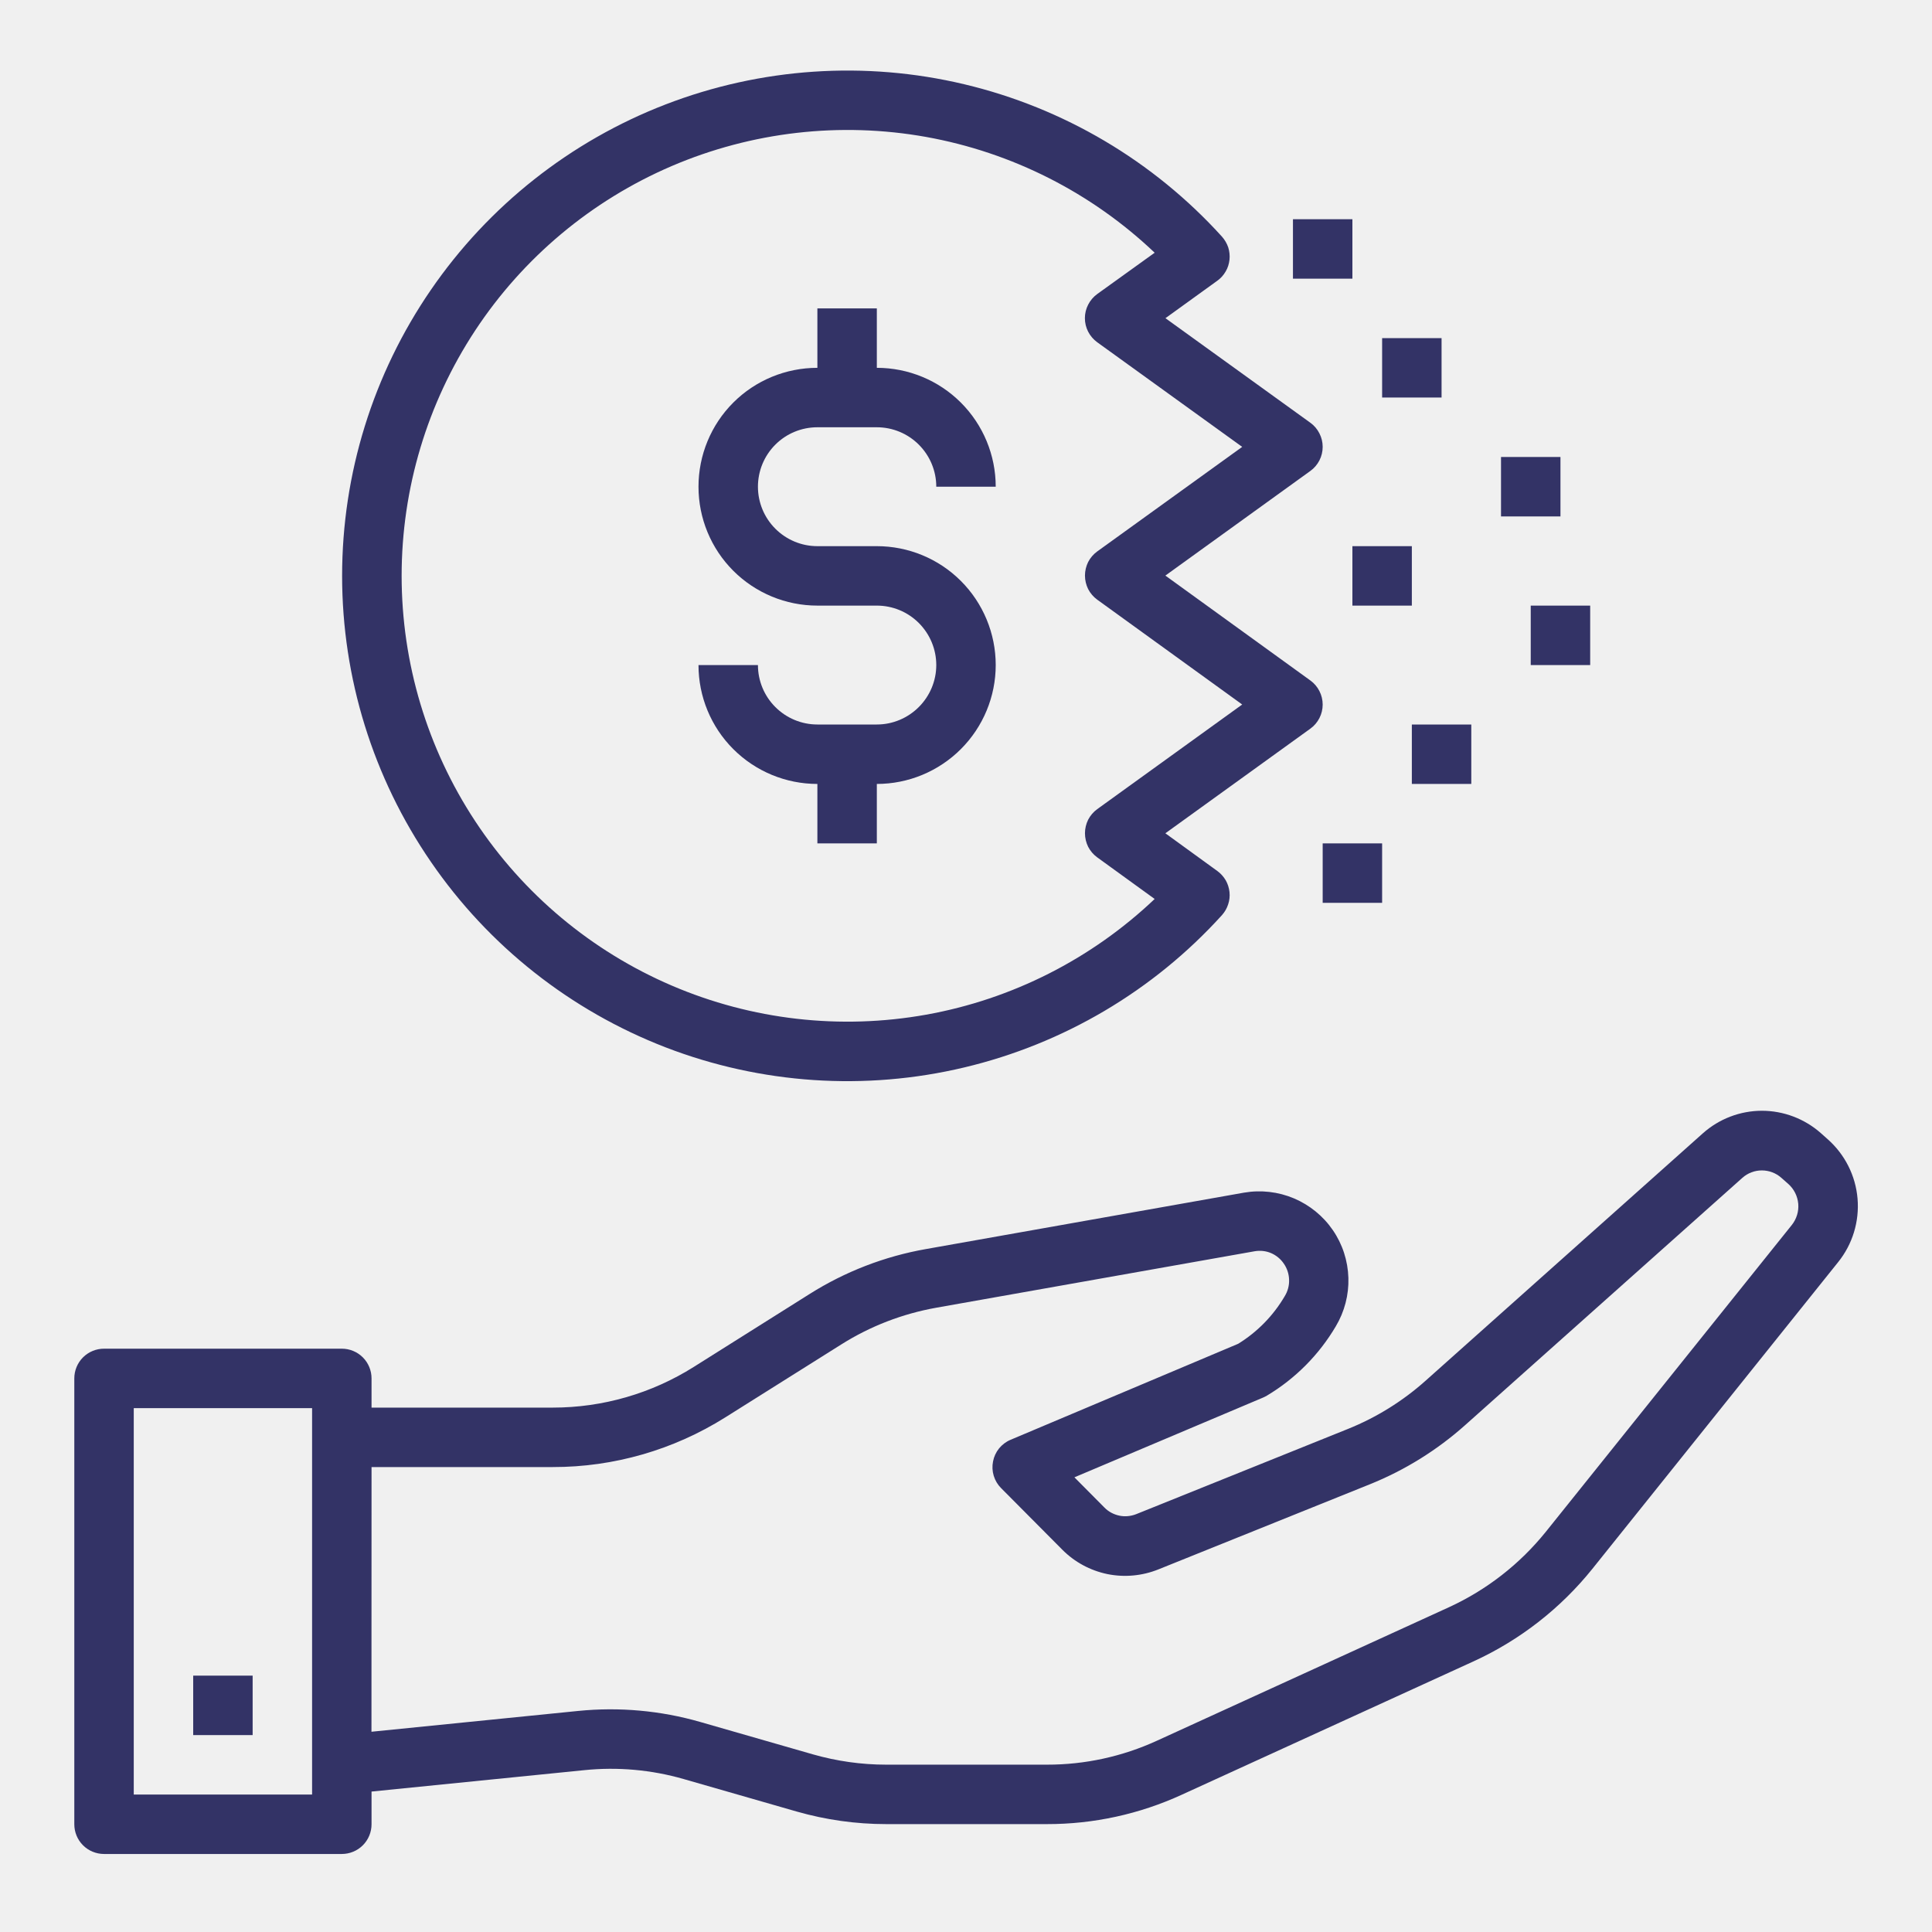
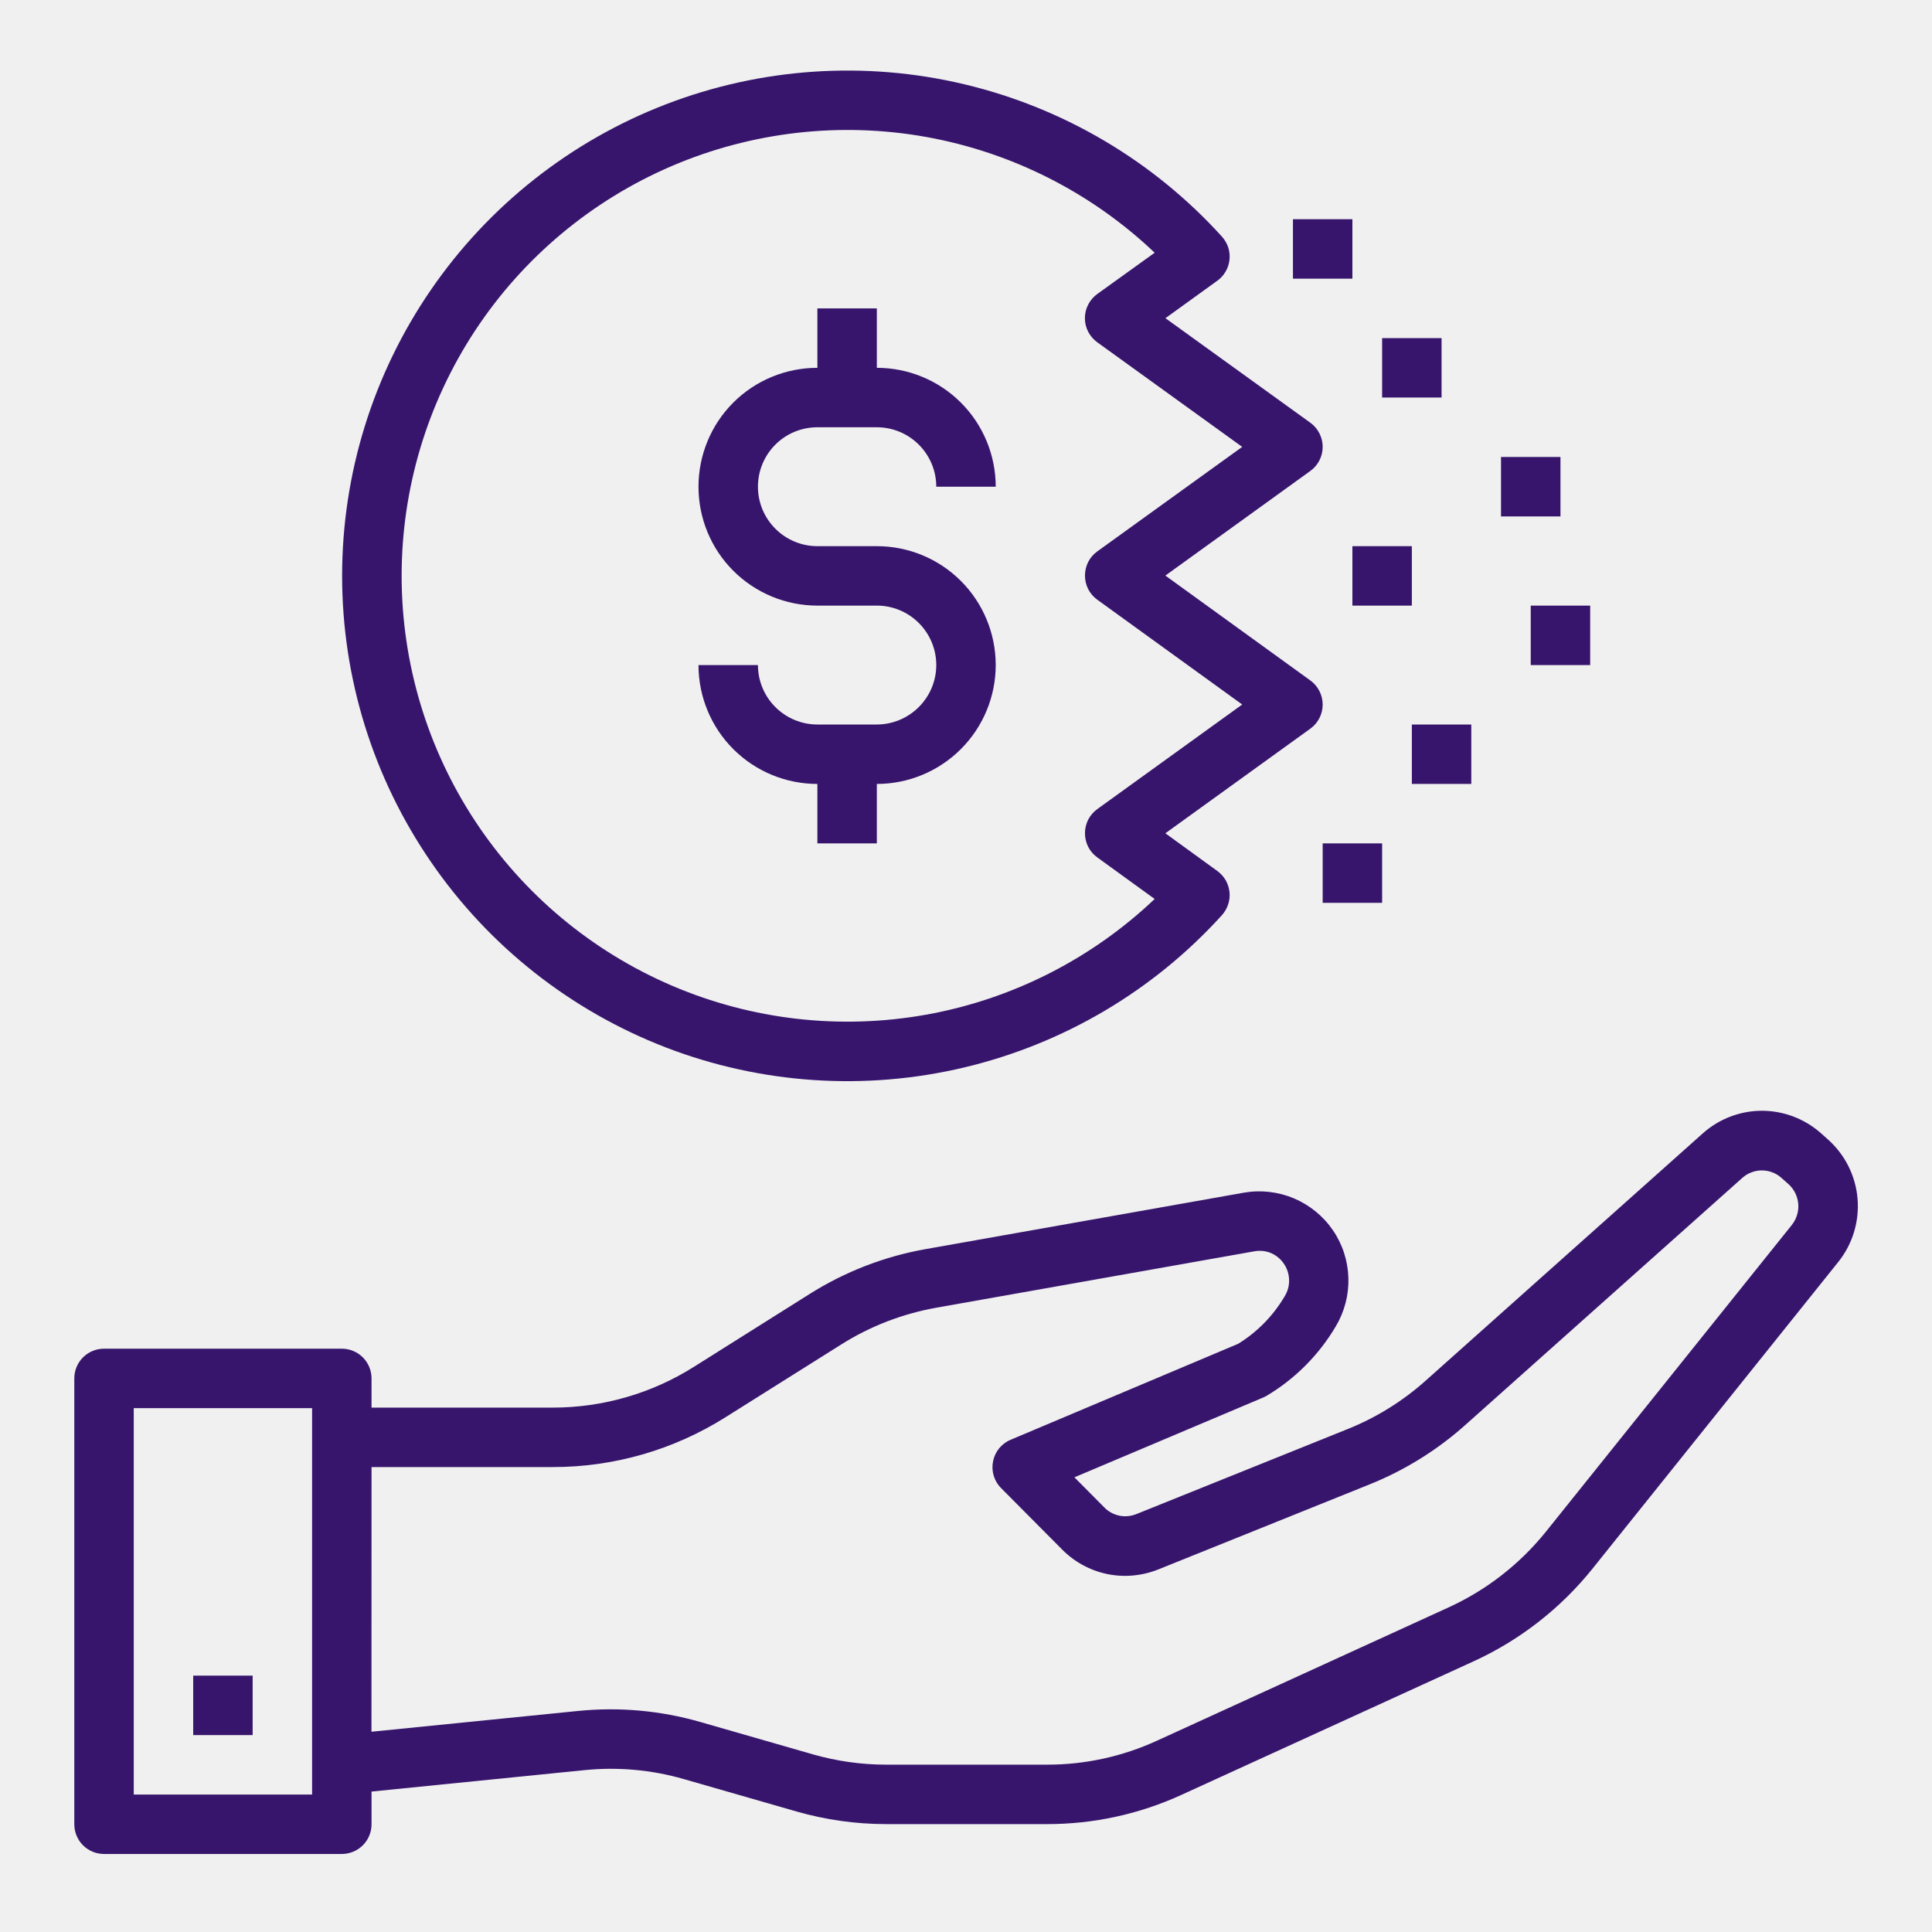
<svg xmlns="http://www.w3.org/2000/svg" width="26" height="26" viewBox="0 0 26 26" fill="none">
  <g id="svgexport-17 (4) 1" clip-path="url(#clip0_391_33481)">
    <g id="Group">
-       <path id="Vector" d="M1.4 24.95H4.6C4.706 24.95 4.808 24.908 4.883 24.833C4.958 24.758 5 24.656 5 24.55V24.11L7.863 23.822C8.313 23.776 8.768 23.817 9.202 23.942L10.722 24.379C11.114 24.491 11.519 24.548 11.926 24.548H14.09C14.716 24.549 15.334 24.414 15.903 24.153L19.832 22.357C20.454 22.072 21.001 21.646 21.43 21.112L24.737 16.985C24.931 16.744 25.024 16.438 24.998 16.13C24.972 15.822 24.828 15.536 24.596 15.331L24.503 15.248C24.284 15.055 24.002 14.948 23.709 14.948C23.417 14.949 23.135 15.057 22.917 15.251L19.185 18.581C18.877 18.856 18.523 19.076 18.14 19.23L15.29 20.377C15.218 20.405 15.139 20.413 15.064 20.397C14.988 20.381 14.918 20.344 14.864 20.289L14.459 19.881L17 18.807C17.017 18.8 17.033 18.791 17.049 18.782C17.431 18.554 17.75 18.233 17.976 17.85C18.094 17.653 18.153 17.426 18.146 17.197C18.139 16.967 18.067 16.744 17.937 16.555C17.807 16.365 17.625 16.217 17.413 16.127C17.202 16.038 16.969 16.011 16.742 16.05L12.457 16.81C11.903 16.908 11.373 17.113 10.897 17.413L9.337 18.395C8.769 18.753 8.111 18.943 7.44 18.943H5V18.55C5 18.444 4.958 18.342 4.883 18.267C4.808 18.192 4.706 18.15 4.6 18.15H1.4C1.294 18.15 1.192 18.192 1.117 18.267C1.042 18.342 1 18.444 1 18.55V24.55C1 24.656 1.042 24.758 1.117 24.833C1.192 24.908 1.294 24.95 1.4 24.95ZM5 19.743H7.44C8.262 19.744 9.067 19.511 9.763 19.073L11.323 18.092C11.712 17.847 12.145 17.68 12.598 17.599L16.884 16.839C16.958 16.826 17.035 16.834 17.104 16.863C17.174 16.893 17.234 16.942 17.276 17.004C17.321 17.068 17.346 17.144 17.348 17.222C17.351 17.3 17.33 17.378 17.289 17.444C17.136 17.705 16.921 17.925 16.663 18.084L13.6 19.376C13.54 19.401 13.487 19.441 13.445 19.492C13.404 19.543 13.376 19.603 13.364 19.667C13.351 19.731 13.354 19.798 13.373 19.86C13.392 19.923 13.426 19.98 13.472 20.026L14.295 20.854C14.46 21.021 14.671 21.135 14.901 21.183C15.131 21.23 15.37 21.208 15.587 21.121L18.437 19.974C18.906 19.785 19.339 19.516 19.717 19.179L23.449 15.85C23.521 15.786 23.614 15.751 23.71 15.751C23.807 15.751 23.9 15.786 23.972 15.85L24.065 15.932C24.143 16.001 24.191 16.097 24.2 16.2C24.209 16.303 24.177 16.406 24.112 16.487L20.804 20.613C20.453 21.049 20.006 21.397 19.498 21.63L15.569 23.426C15.104 23.639 14.6 23.749 14.089 23.748H11.925C11.592 23.748 11.262 23.701 10.942 23.61L9.422 23.173C8.89 23.02 8.333 22.97 7.782 23.025L4.999 23.305L5 19.743ZM1.8 18.95H4.2V24.15H1.8V18.95Z" fill="#333366" />
-       <path id="Vector_2" d="M2.6 22.55H3.4V23.35H2.6V22.55ZM11 5.75H11.8C12.012 5.75 12.215 5.834 12.365 5.984C12.515 6.134 12.6 6.337 12.6 6.55H13.4C13.4 6.125 13.231 5.718 12.931 5.418C12.631 5.118 12.224 4.95 11.8 4.95V4.15H11V4.95C10.575 4.95 10.168 5.118 9.868 5.418C9.568 5.718 9.4 6.125 9.4 6.55C9.4 6.974 9.568 7.381 9.868 7.681C10.168 7.981 10.575 8.15 11 8.15H11.8C12.012 8.15 12.215 8.234 12.365 8.384C12.515 8.534 12.6 8.737 12.6 8.95C12.6 9.162 12.515 9.365 12.365 9.515C12.215 9.665 12.012 9.75 11.8 9.75H11C10.787 9.75 10.584 9.665 10.434 9.515C10.284 9.365 10.2 9.162 10.2 8.95H9.4C9.4 9.374 9.568 9.781 9.868 10.081C10.168 10.381 10.575 10.55 11 10.55V11.35H11.8V10.55C12.224 10.55 12.631 10.381 12.931 10.081C13.231 9.781 13.4 9.374 13.4 8.95C13.4 8.525 13.231 8.118 12.931 7.818C12.631 7.518 12.224 7.35 11.8 7.35H11C10.787 7.35 10.584 7.265 10.434 7.115C10.284 6.965 10.2 6.762 10.2 6.55C10.2 6.337 10.284 6.134 10.434 5.984C10.584 5.834 10.787 5.75 11 5.75Z" fill="#333366" />
-       <path id="Vector_3" d="M17.8 9.482C17.8 9.419 17.785 9.356 17.756 9.3C17.728 9.244 17.686 9.195 17.635 9.158L15.683 7.746L17.634 6.338C17.686 6.301 17.727 6.252 17.756 6.196C17.785 6.14 17.8 6.077 17.8 6.014C17.8 5.95 17.785 5.888 17.756 5.832C17.727 5.775 17.686 5.726 17.634 5.689L15.684 4.282L16.382 3.778C16.428 3.745 16.466 3.703 16.494 3.654C16.523 3.606 16.54 3.551 16.546 3.495C16.552 3.439 16.546 3.383 16.529 3.329C16.511 3.276 16.482 3.227 16.445 3.185C15.523 2.167 14.314 1.452 12.977 1.134C11.641 0.816 10.24 0.911 8.958 1.405C7.677 1.899 6.575 2.77 5.798 3.902C5.02 5.035 4.604 6.376 4.604 7.75C4.604 9.123 5.02 10.465 5.798 11.597C6.575 12.73 7.677 13.6 8.958 14.095C10.24 14.589 11.641 14.683 12.977 14.365C14.314 14.047 15.523 13.333 16.445 12.315C16.482 12.273 16.511 12.224 16.528 12.17C16.546 12.117 16.552 12.06 16.546 12.005C16.54 11.949 16.523 11.895 16.495 11.846C16.466 11.797 16.428 11.755 16.383 11.722L15.683 11.214L17.634 9.806C17.686 9.769 17.727 9.72 17.756 9.664C17.785 9.608 17.8 9.545 17.8 9.482ZM14.766 10.889C14.715 10.926 14.673 10.975 14.644 11.031C14.616 11.088 14.601 11.15 14.601 11.213C14.601 11.277 14.616 11.339 14.644 11.396C14.673 11.452 14.715 11.501 14.766 11.538L15.539 12.098C14.688 12.906 13.619 13.448 12.464 13.655C11.308 13.862 10.118 13.726 9.039 13.263C7.96 12.8 7.041 12.031 6.395 11.051C5.749 10.071 5.405 8.923 5.405 7.749C5.405 6.576 5.749 5.428 6.395 4.447C7.041 3.467 7.96 2.698 9.039 2.235C10.118 1.773 11.308 1.636 12.464 1.843C13.619 2.051 14.688 2.592 15.539 3.401L14.766 3.957C14.715 3.994 14.673 4.043 14.644 4.1C14.615 4.156 14.6 4.218 14.6 4.282C14.6 4.345 14.615 4.408 14.644 4.464C14.673 4.52 14.715 4.569 14.766 4.606L16.717 6.014L14.766 7.421C14.715 7.458 14.673 7.507 14.644 7.563C14.616 7.62 14.601 7.682 14.601 7.746C14.601 7.809 14.616 7.871 14.644 7.928C14.673 7.984 14.715 8.033 14.766 8.07L16.717 9.481L14.766 10.889ZM18.6 4.55H19.4V5.35H18.6V4.55ZM20.2 6.15H21V6.95H20.2V6.15ZM17.4 2.95H18.2V3.75H17.4V2.95ZM18.2 7.35H19V8.15H18.2V7.35ZM20.6 8.15H21.4V8.95H20.6V8.15ZM19 9.75H19.8V10.55H19V9.75ZM17.8 11.35H18.6V12.15H17.8V11.35Z" fill="#333366" />
+       <path id="Vector" d="M1.4 24.95H4.6C4.706 24.95 4.808 24.908 4.883 24.833C4.958 24.758 5 24.656 5 24.55V24.11L7.863 23.822C8.313 23.776 8.768 23.817 9.202 23.942L10.722 24.379C11.114 24.491 11.519 24.548 11.926 24.548H14.09C14.716 24.549 15.334 24.414 15.903 24.153L19.832 22.357C20.454 22.072 21.001 21.646 21.43 21.112L24.737 16.985C24.931 16.744 25.024 16.438 24.998 16.13C24.972 15.822 24.828 15.536 24.596 15.331L24.503 15.248C24.284 15.055 24.002 14.948 23.709 14.948C23.417 14.949 23.135 15.057 22.917 15.251L19.185 18.581C18.877 18.856 18.523 19.076 18.14 19.23L15.29 20.377C15.218 20.405 15.139 20.413 15.064 20.397C14.988 20.381 14.918 20.344 14.864 20.289L14.459 19.881L17 18.807C17.017 18.8 17.033 18.791 17.049 18.782C17.431 18.554 17.75 18.233 17.976 17.85C18.094 17.653 18.153 17.426 18.146 17.197C18.139 16.967 18.067 16.744 17.937 16.555C17.807 16.365 17.625 16.217 17.413 16.127C17.202 16.038 16.969 16.011 16.742 16.05L12.457 16.81C11.903 16.908 11.373 17.113 10.897 17.413L9.337 18.395C8.769 18.753 8.111 18.943 7.44 18.943H5V18.55C5 18.444 4.958 18.342 4.883 18.267C4.808 18.192 4.706 18.15 4.6 18.15H1.4C1.294 18.15 1.192 18.192 1.117 18.267C1.042 18.342 1 18.444 1 18.55V24.55C1 24.656 1.042 24.758 1.117 24.833C1.192 24.908 1.294 24.95 1.4 24.95ZM5 19.743H7.44C8.262 19.744 9.067 19.511 9.763 19.073L11.323 18.092C11.712 17.847 12.145 17.68 12.598 17.599L16.884 16.839C16.958 16.826 17.035 16.834 17.104 16.863C17.174 16.893 17.234 16.942 17.276 17.004C17.321 17.068 17.346 17.144 17.348 17.222C17.351 17.3 17.33 17.378 17.289 17.444C17.136 17.705 16.921 17.925 16.663 18.084L13.6 19.376C13.54 19.401 13.487 19.441 13.445 19.492C13.404 19.543 13.376 19.603 13.364 19.667C13.351 19.731 13.354 19.798 13.373 19.86C13.392 19.923 13.426 19.98 13.472 20.026L14.295 20.854C14.46 21.021 14.671 21.135 14.901 21.183C15.131 21.23 15.37 21.208 15.587 21.121L18.437 19.974C18.906 19.785 19.339 19.516 19.717 19.179L23.449 15.85C23.521 15.786 23.614 15.751 23.71 15.751C23.807 15.751 23.9 15.786 23.972 15.85L24.065 15.932C24.143 16.001 24.191 16.097 24.2 16.2C24.209 16.303 24.177 16.406 24.112 16.487L20.804 20.613C20.453 21.049 20.006 21.397 19.498 21.63L15.569 23.426C15.104 23.639 14.6 23.749 14.089 23.748H11.925C11.592 23.748 11.262 23.701 10.942 23.61L9.422 23.173C8.89 23.02 8.333 22.97 7.782 23.025L4.999 23.305L5 19.743ZM1.8 18.95H4.2V24.15H1.8V18.95Z" fill="#37156D" />
+       <path id="Vector_2" d="M2.6 22.55H3.4V23.35H2.6V22.55ZM11 5.75H11.8C12.012 5.75 12.215 5.834 12.365 5.984C12.515 6.134 12.6 6.337 12.6 6.55H13.4C13.4 6.125 13.231 5.718 12.931 5.418C12.631 5.118 12.224 4.95 11.8 4.95V4.15H11V4.95C10.575 4.95 10.168 5.118 9.868 5.418C9.568 5.718 9.4 6.125 9.4 6.55C9.4 6.974 9.568 7.381 9.868 7.681C10.168 7.981 10.575 8.15 11 8.15H11.8C12.012 8.15 12.215 8.234 12.365 8.384C12.515 8.534 12.6 8.737 12.6 8.95C12.6 9.162 12.515 9.365 12.365 9.515C12.215 9.665 12.012 9.75 11.8 9.75H11C10.787 9.75 10.584 9.665 10.434 9.515C10.284 9.365 10.2 9.162 10.2 8.95H9.4C9.4 9.374 9.568 9.781 9.868 10.081C10.168 10.381 10.575 10.55 11 10.55V11.35H11.8V10.55C12.224 10.55 12.631 10.381 12.931 10.081C13.231 9.781 13.4 9.374 13.4 8.95C13.4 8.525 13.231 8.118 12.931 7.818C12.631 7.518 12.224 7.35 11.8 7.35H11C10.787 7.35 10.584 7.265 10.434 7.115C10.284 6.965 10.2 6.762 10.2 6.55C10.2 6.337 10.284 6.134 10.434 5.984C10.584 5.834 10.787 5.75 11 5.75Z" fill="#37156D" />
+       <path id="Vector_3" d="M17.8 9.482C17.8 9.419 17.785 9.356 17.756 9.3C17.728 9.244 17.686 9.195 17.635 9.158L15.683 7.746L17.634 6.338C17.686 6.301 17.727 6.252 17.756 6.196C17.785 6.14 17.8 6.077 17.8 6.014C17.8 5.95 17.785 5.888 17.756 5.832C17.727 5.775 17.686 5.726 17.634 5.689L15.684 4.282L16.382 3.778C16.428 3.745 16.466 3.703 16.494 3.654C16.523 3.606 16.54 3.551 16.546 3.495C16.552 3.439 16.546 3.383 16.529 3.329C16.511 3.276 16.482 3.227 16.445 3.185C15.523 2.167 14.314 1.452 12.977 1.134C11.641 0.816 10.24 0.911 8.958 1.405C7.677 1.899 6.575 2.77 5.798 3.902C5.02 5.035 4.604 6.376 4.604 7.75C4.604 9.123 5.02 10.465 5.798 11.597C6.575 12.73 7.677 13.6 8.958 14.095C10.24 14.589 11.641 14.683 12.977 14.365C14.314 14.047 15.523 13.333 16.445 12.315C16.482 12.273 16.511 12.224 16.528 12.17C16.546 12.117 16.552 12.06 16.546 12.005C16.54 11.949 16.523 11.895 16.495 11.846C16.466 11.797 16.428 11.755 16.383 11.722L15.683 11.214L17.634 9.806C17.686 9.769 17.727 9.72 17.756 9.664C17.785 9.608 17.8 9.545 17.8 9.482ZM14.766 10.889C14.715 10.926 14.673 10.975 14.644 11.031C14.616 11.088 14.601 11.15 14.601 11.213C14.601 11.277 14.616 11.339 14.644 11.396C14.673 11.452 14.715 11.501 14.766 11.538L15.539 12.098C14.688 12.906 13.619 13.448 12.464 13.655C11.308 13.862 10.118 13.726 9.039 13.263C7.96 12.8 7.041 12.031 6.395 11.051C5.749 10.071 5.405 8.923 5.405 7.749C5.405 6.576 5.749 5.428 6.395 4.447C7.041 3.467 7.96 2.698 9.039 2.235C10.118 1.773 11.308 1.636 12.464 1.843C13.619 2.051 14.688 2.592 15.539 3.401L14.766 3.957C14.715 3.994 14.673 4.043 14.644 4.1C14.615 4.156 14.6 4.218 14.6 4.282C14.6 4.345 14.615 4.408 14.644 4.464C14.673 4.52 14.715 4.569 14.766 4.606L16.717 6.014L14.766 7.421C14.715 7.458 14.673 7.507 14.644 7.563C14.616 7.62 14.601 7.682 14.601 7.746C14.601 7.809 14.616 7.871 14.644 7.928C14.673 7.984 14.715 8.033 14.766 8.07L16.717 9.481L14.766 10.889ZM18.6 4.55H19.4V5.35H18.6V4.55ZM20.2 6.15H21V6.95H20.2V6.15ZM17.4 2.95H18.2V3.75H17.4V2.95ZM18.2 7.35H19V8.15H18.2V7.35ZM20.6 8.15H21.4V8.95H20.6V8.15ZM19 9.75H19.8V10.55H19V9.75ZM17.8 11.35H18.6V12.15H17.8V11.35Z" fill="#37156D" />
    </g>
  </g>
  <defs>
    <clipPath id="clip0_391_33481">
      <rect width="25.6" height="25.6" fill="white" transform="translate(0.200195 0.149658)" />
    </clipPath>
  </defs>
</svg>
